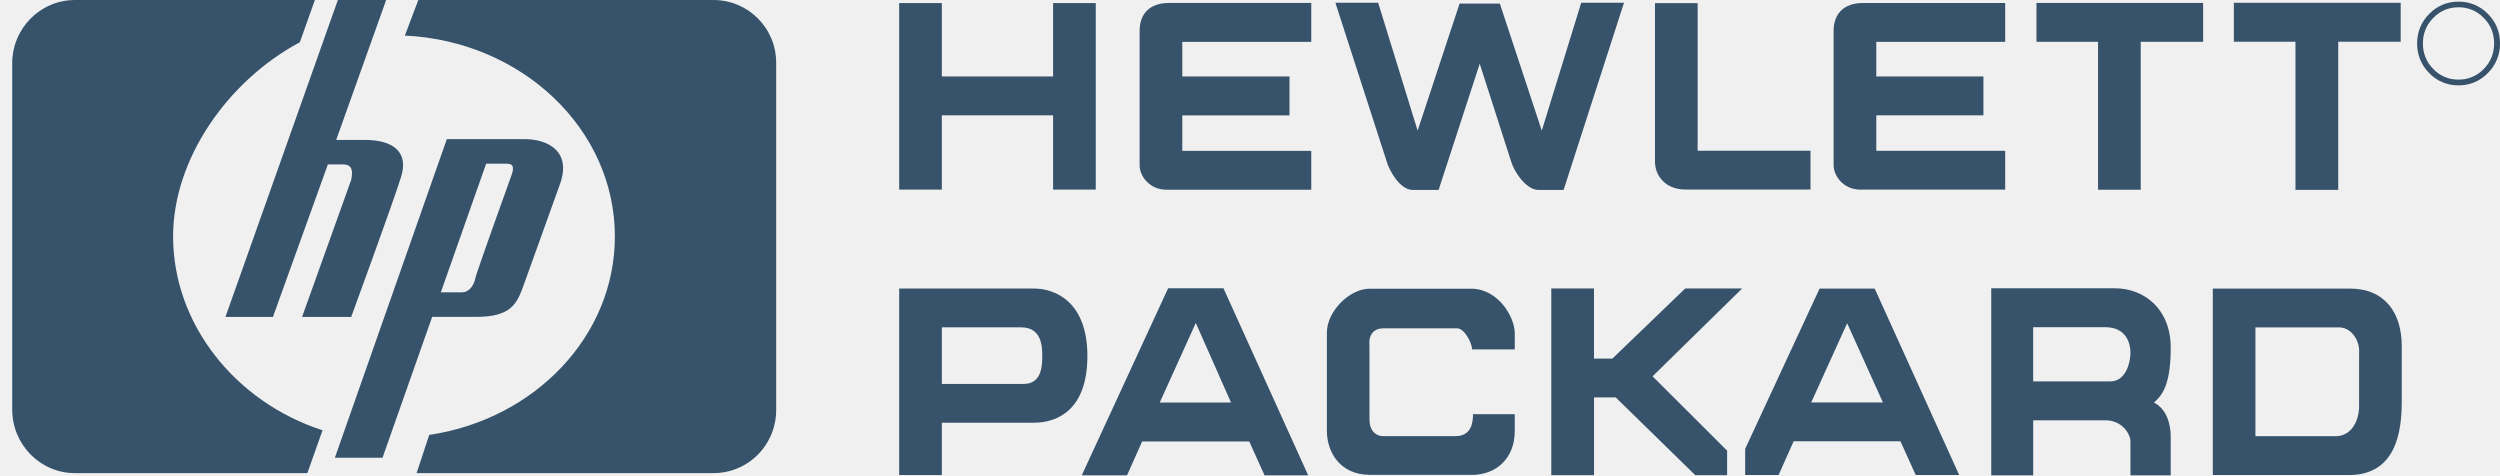
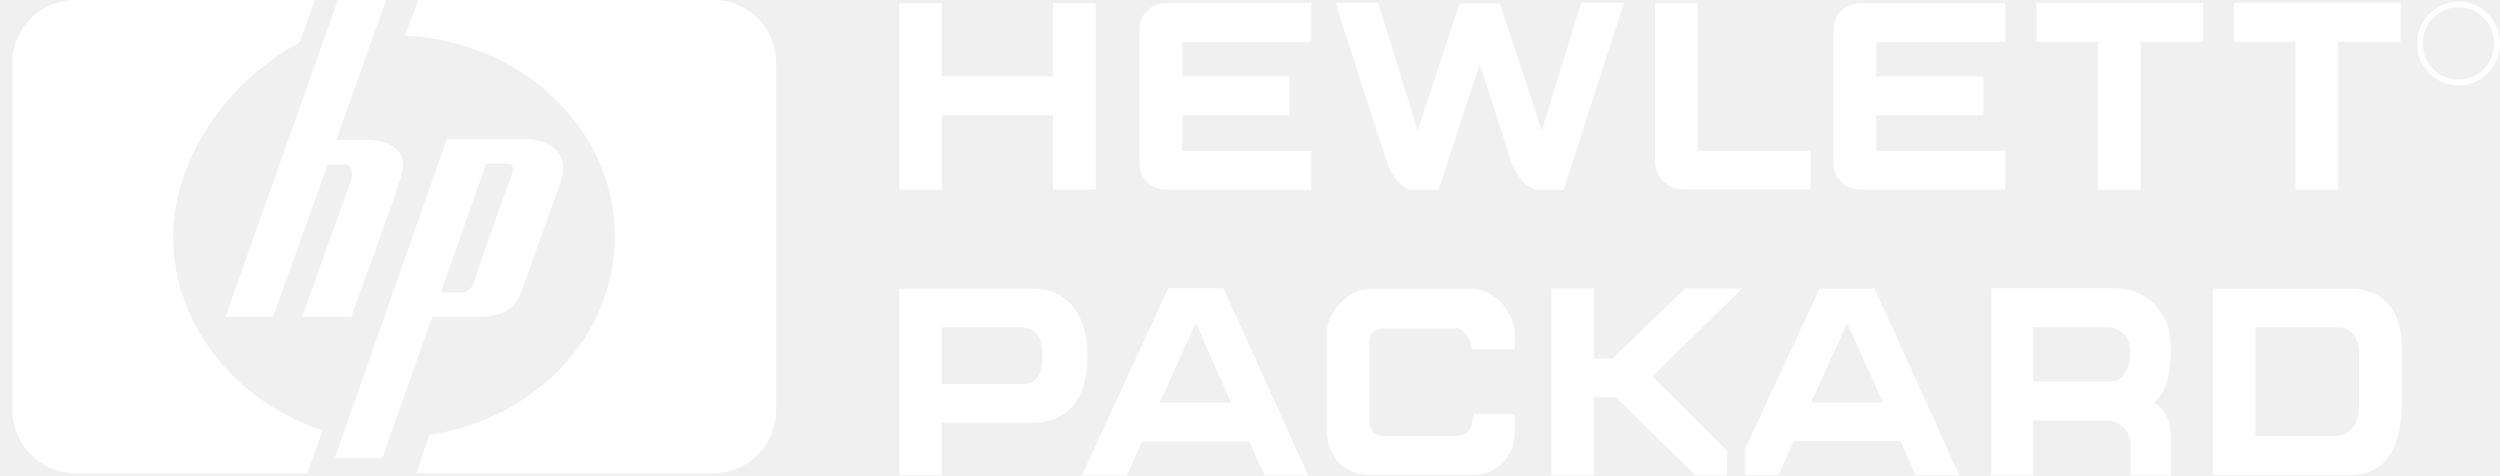
<svg xmlns="http://www.w3.org/2000/svg" width="142" height="27">
-   <path d="M69.493 16.373L74.305 27h-2.478l-.868-1.923h-6.086L64.015 27h-2.572l4.907-10.627h3.143zm50.612 0c1.715 0 3.191 1.202 3.191 3.366 0 1.923-.38 2.644-.953 3.126.762.384.953 1.297.953 1.922v2.211h-2.286v-1.922c0-.433-.477-1.203-1.43-1.203h-4.095V27h-2.382V16.373zm-29.566.01v3.984h1.046l4.138-3.984h3.234l-5.09 4.991 4.233 4.224v1.392h-1.808l-4.517-4.416H90.54v4.416h-2.427V16.383h2.427zm-31.815.006c1.282 0 3.04.815 3.04 3.835 0 2.973-1.616 3.787-3.041 3.787h-5.226v2.973h-2.423V16.389zm74.75.002c1.995 0 2.945 1.39 2.945 3.259v3.237c-.012 1.508-.265 4.094-2.992 4.094h-7.74v-10.59zm-26.99.003l4.797 10.585h-2.47l-.865-1.916h-6.067l-.854 1.916h-1.899v-1.485l4.225-9.1h3.133zm-22.863.006c1.518.047 2.418 1.627 2.418 2.536v.908H83.62c-.049-.479-.475-1.195-.854-1.195h-4.175c-.947 0-.805.956-.805.956v4.21c0 .766.474.957.759.957h4.126c.9 0 .997-.765.997-1.244h2.37v.957c0 1.58-1.09 2.488-2.417 2.488h-5.787c-1.803 0-2.467-1.388-2.467-2.488v-5.598c0-1.195 1.28-2.487 2.419-2.487zM40.52 0c1.97 0 3.567 1.58 3.567 3.57v19.72a3.6 3.6 0 01-1.046 2.539 3.537 3.537 0 01-2.52 1.044H23.662l.718-2.17c5.98-.888 10.545-5.597 10.545-11.273 0-6.106-5.283-11.094-11.929-11.409L23.76 0h16.76zM17.886 0l-.855 2.4c-4.115 2.205-7.199 6.638-7.199 11.03 0 4.998 3.55 9.408 8.488 11.01l-.861 2.433H4.252c-1.965 0-3.558-1.625-3.558-3.61V3.598C.693 1.614 2.285.004 4.252.001h13.634zm11.91 7.902c1.328 0 2.705.698 1.993 2.605l-2.041 5.677c-.38 1.07-.712 1.815-2.706 1.815h-2.495L21.727 26H19.02l6.36-18.098zm103.062 10.694h-4.75v6.18h4.56c.854 0 1.329-.814 1.329-1.724v-3.02c.049-.669-.426-1.436-1.14-1.436zm-64.937-.252l-2.048 4.52h4.049l-2.001-4.52zm36.997.014l-2.042 4.502h4.074l-2.032-4.502zm-46.907.236h-4.514v3.212h4.656c1.046 0 1.046-1.102 1.046-1.581v-.07c-.003-.512-.054-1.56-1.188-1.56zm61.568-.009h-4.095v3.077h4.382c.905 0 1.143-1.106 1.143-1.634 0-.53-.238-1.443-1.43-1.443zM21.934 0l-2.838 7.947h1.609c1.655 0 2.507.696 2.081 2.086-.426 1.39-2.838 7.969-2.838 7.969h-2.79l2.79-7.784c.094-.464.094-.88-.472-.88h-.852l-3.121 8.664h-2.697V18L19.191 0h2.743zM28.8 9.298h-1.187l-2.574 7.305h1.197c.475 0 .712-.512.76-.791.003-.017.012-.051.028-.102l.063-.198c.146-.442.447-1.301.77-2.213l.177-.5c.505-1.419 1.003-2.803 1.003-2.803.142-.372.19-.698-.237-.698zM78.28.156l2.241 7.264L82.904.204h2.287l2.382 7.216 2.24-7.264h2.43l-3.43 10.632h-1.43c-.715-.001-1.405-1.083-1.549-1.612L84.048 3.62l-2.335 7.168h-1.477c-.715 0-1.335-1.106-1.478-1.635L75.85.156h2.43zm58.079.002V2.37h-3.548v8.413h-2.428V2.37h-3.5V.158h9.476zM74.48.167v2.21h-7.325v1.968h6.088v2.208h-6.088v2.016h7.325v2.207h-8.228c-.952 0-1.522-.768-1.522-1.392V1.751c0-.96.57-1.584 1.664-1.584h8.086zm50.658-.002v2.21h-3.545v8.401h-2.425V2.375h-3.497V.165h9.467zm-11.244.006v2.206h-7.32v1.967h6.084V6.55h-6.084v2.015h7.32v2.206h-8.223c-.952 0-1.522-.767-1.522-1.391V1.755c0-.96.57-1.584 1.664-1.584h8.08zM53.497.174v4.17h6.319V.175h2.423v10.595h-2.423v-4.22h-6.32v4.22h-2.422V.174h2.423zm42.929.004V8.56h6.41v2.204h-7.123c-1.092 0-1.71-.766-1.71-1.58V.177h2.423zm43.216-.084c.627-.01 1.23.24 1.669.692.458.462.689 1.021.689 1.677.01.634-.24 1.243-.69 1.686a2.26 2.26 0 01-1.668.699 2.244 2.244 0 01-1.665-.699 2.317 2.317 0 01-.683-1.686 2.3 2.3 0 01.69-1.677 2.255 2.255 0 011.658-.692zm.001.32c-.56 0-1.036.2-1.431.602-.394.399-.59.881-.59 1.446-.01.546.202 1.073.587 1.457a1.93 1.93 0 001.433.602c.54.009 1.06-.21 1.434-.602.394-.402.59-.887.59-1.457 0-.565-.196-1.047-.59-1.446a1.941 1.941 0 00-1.433-.602z" fill="#36536B" fill-rule="nonzero" />
+   <path d="M69.493 16.373L74.305 27h-2.478l-.868-1.923h-6.086L64.015 27h-2.572l4.907-10.627h3.143zm50.612 0c1.715 0 3.191 1.202 3.191 3.366 0 1.923-.38 2.644-.953 3.126.762.384.953 1.297.953 1.922v2.211h-2.286v-1.922c0-.433-.477-1.203-1.43-1.203h-4.095V27h-2.382V16.373zm-29.566.01v3.984h1.046l4.138-3.984h3.234l-5.09 4.991 4.233 4.224v1.392h-1.808l-4.517-4.416H90.54v4.416h-2.427V16.383h2.427zm-31.815.006c1.282 0 3.04.815 3.04 3.835 0 2.973-1.616 3.787-3.041 3.787h-5.226v2.973h-2.423V16.389zm74.75.002c1.995 0 2.945 1.39 2.945 3.259v3.237c-.012 1.508-.265 4.094-2.992 4.094h-7.74v-10.59zm-26.99.003l4.797 10.585h-2.47l-.865-1.916h-6.067l-.854 1.916h-1.899v-1.485l4.225-9.1h3.133zm-22.863.006c1.518.047 2.418 1.627 2.418 2.536v.908H83.62c-.049-.479-.475-1.195-.854-1.195h-4.175c-.947 0-.805.956-.805.956v4.21c0 .766.474.957.759.957h4.126c.9 0 .997-.765.997-1.244h2.37v.957c0 1.58-1.09 2.488-2.417 2.488h-5.787c-1.803 0-2.467-1.388-2.467-2.488v-5.598c0-1.195 1.28-2.487 2.419-2.487zM40.52 0c1.97 0 3.567 1.58 3.567 3.57v19.72a3.6 3.6 0 01-1.046 2.539 3.537 3.537 0 01-2.52 1.044H23.662l.718-2.17c5.98-.888 10.545-5.597 10.545-11.273 0-6.106-5.283-11.094-11.929-11.409L23.76 0h16.76zM17.886 0l-.855 2.4c-4.115 2.205-7.199 6.638-7.199 11.03 0 4.998 3.55 9.408 8.488 11.01l-.861 2.433H4.252c-1.965 0-3.558-1.625-3.558-3.61V3.598C.693 1.614 2.285.004 4.252.001h13.634zm11.91 7.902c1.328 0 2.705.698 1.993 2.605l-2.041 5.677c-.38 1.07-.712 1.815-2.706 1.815h-2.495L21.727 26H19.02l6.36-18.098zm103.062 10.694h-4.75v6.18h4.56c.854 0 1.329-.814 1.329-1.724v-3.02c.049-.669-.426-1.436-1.14-1.436zm-64.937-.252l-2.048 4.52h4.049l-2.001-4.52zm36.997.014l-2.042 4.502h4.074l-2.032-4.502zm-46.907.236h-4.514v3.212h4.656c1.046 0 1.046-1.102 1.046-1.581v-.07c-.003-.512-.054-1.56-1.188-1.56zm61.568-.009h-4.095v3.077h4.382c.905 0 1.143-1.106 1.143-1.634 0-.53-.238-1.443-1.43-1.443zM21.934 0l-2.838 7.947h1.609c1.655 0 2.507.696 2.081 2.086-.426 1.39-2.838 7.969-2.838 7.969h-2.79l2.79-7.784c.094-.464.094-.88-.472-.88h-.852l-3.121 8.664h-2.697V18L19.191 0h2.743zM28.8 9.298h-1.187l-2.574 7.305h1.197c.475 0 .712-.512.76-.791.003-.017.012-.051.028-.102l.063-.198c.146-.442.447-1.301.77-2.213l.177-.5c.505-1.419 1.003-2.803 1.003-2.803.142-.372.19-.698-.237-.698zM78.28.156l2.241 7.264L82.904.204h2.287l2.382 7.216 2.24-7.264h2.43l-3.43 10.632h-1.43c-.715-.001-1.405-1.083-1.549-1.612L84.048 3.62l-2.335 7.168h-1.477c-.715 0-1.335-1.106-1.478-1.635L75.85.156h2.43zm58.079.002V2.37h-3.548v8.413h-2.428V2.37h-3.5V.158h9.476zM74.48.167v2.21h-7.325v1.968h6.088v2.208h-6.088v2.016h7.325v2.207h-8.228c-.952 0-1.522-.768-1.522-1.392V1.751c0-.96.57-1.584 1.664-1.584h8.086zm50.658-.002v2.21h-3.545v8.401h-2.425V2.375h-3.497V.165h9.467zm-11.244.006v2.206h-7.32v1.967h6.084V6.55h-6.084v2.015h7.32v2.206h-8.223c-.952 0-1.522-.767-1.522-1.391V1.755c0-.96.57-1.584 1.664-1.584h8.08zM53.497.174v4.17h6.319V.175h2.423v10.595h-2.423v-4.22h-6.32v4.22h-2.422V.174h2.423zm42.929.004V8.56h6.41v2.204h-7.123c-1.092 0-1.71-.766-1.71-1.58V.177h2.423zm43.216-.084c.627-.01 1.23.24 1.669.692.458.462.689 1.021.689 1.677.01.634-.24 1.243-.69 1.686a2.26 2.26 0 01-1.668.699 2.244 2.244 0 01-1.665-.699 2.317 2.317 0 01-.683-1.686 2.3 2.3 0 01.69-1.677 2.255 2.255 0 011.658-.692zm.001.32c-.56 0-1.036.2-1.431.602-.394.399-.59.881-.59 1.446-.01.546.202 1.073.587 1.457a1.93 1.93 0 001.433.602c.54.009 1.06-.21 1.434-.602.394-.402.59-.887.59-1.457 0-.565-.196-1.047-.59-1.446a1.941 1.941 0 00-1.433-.602z" fill="#fff" fill-rule="nonzero" />
</svg>
